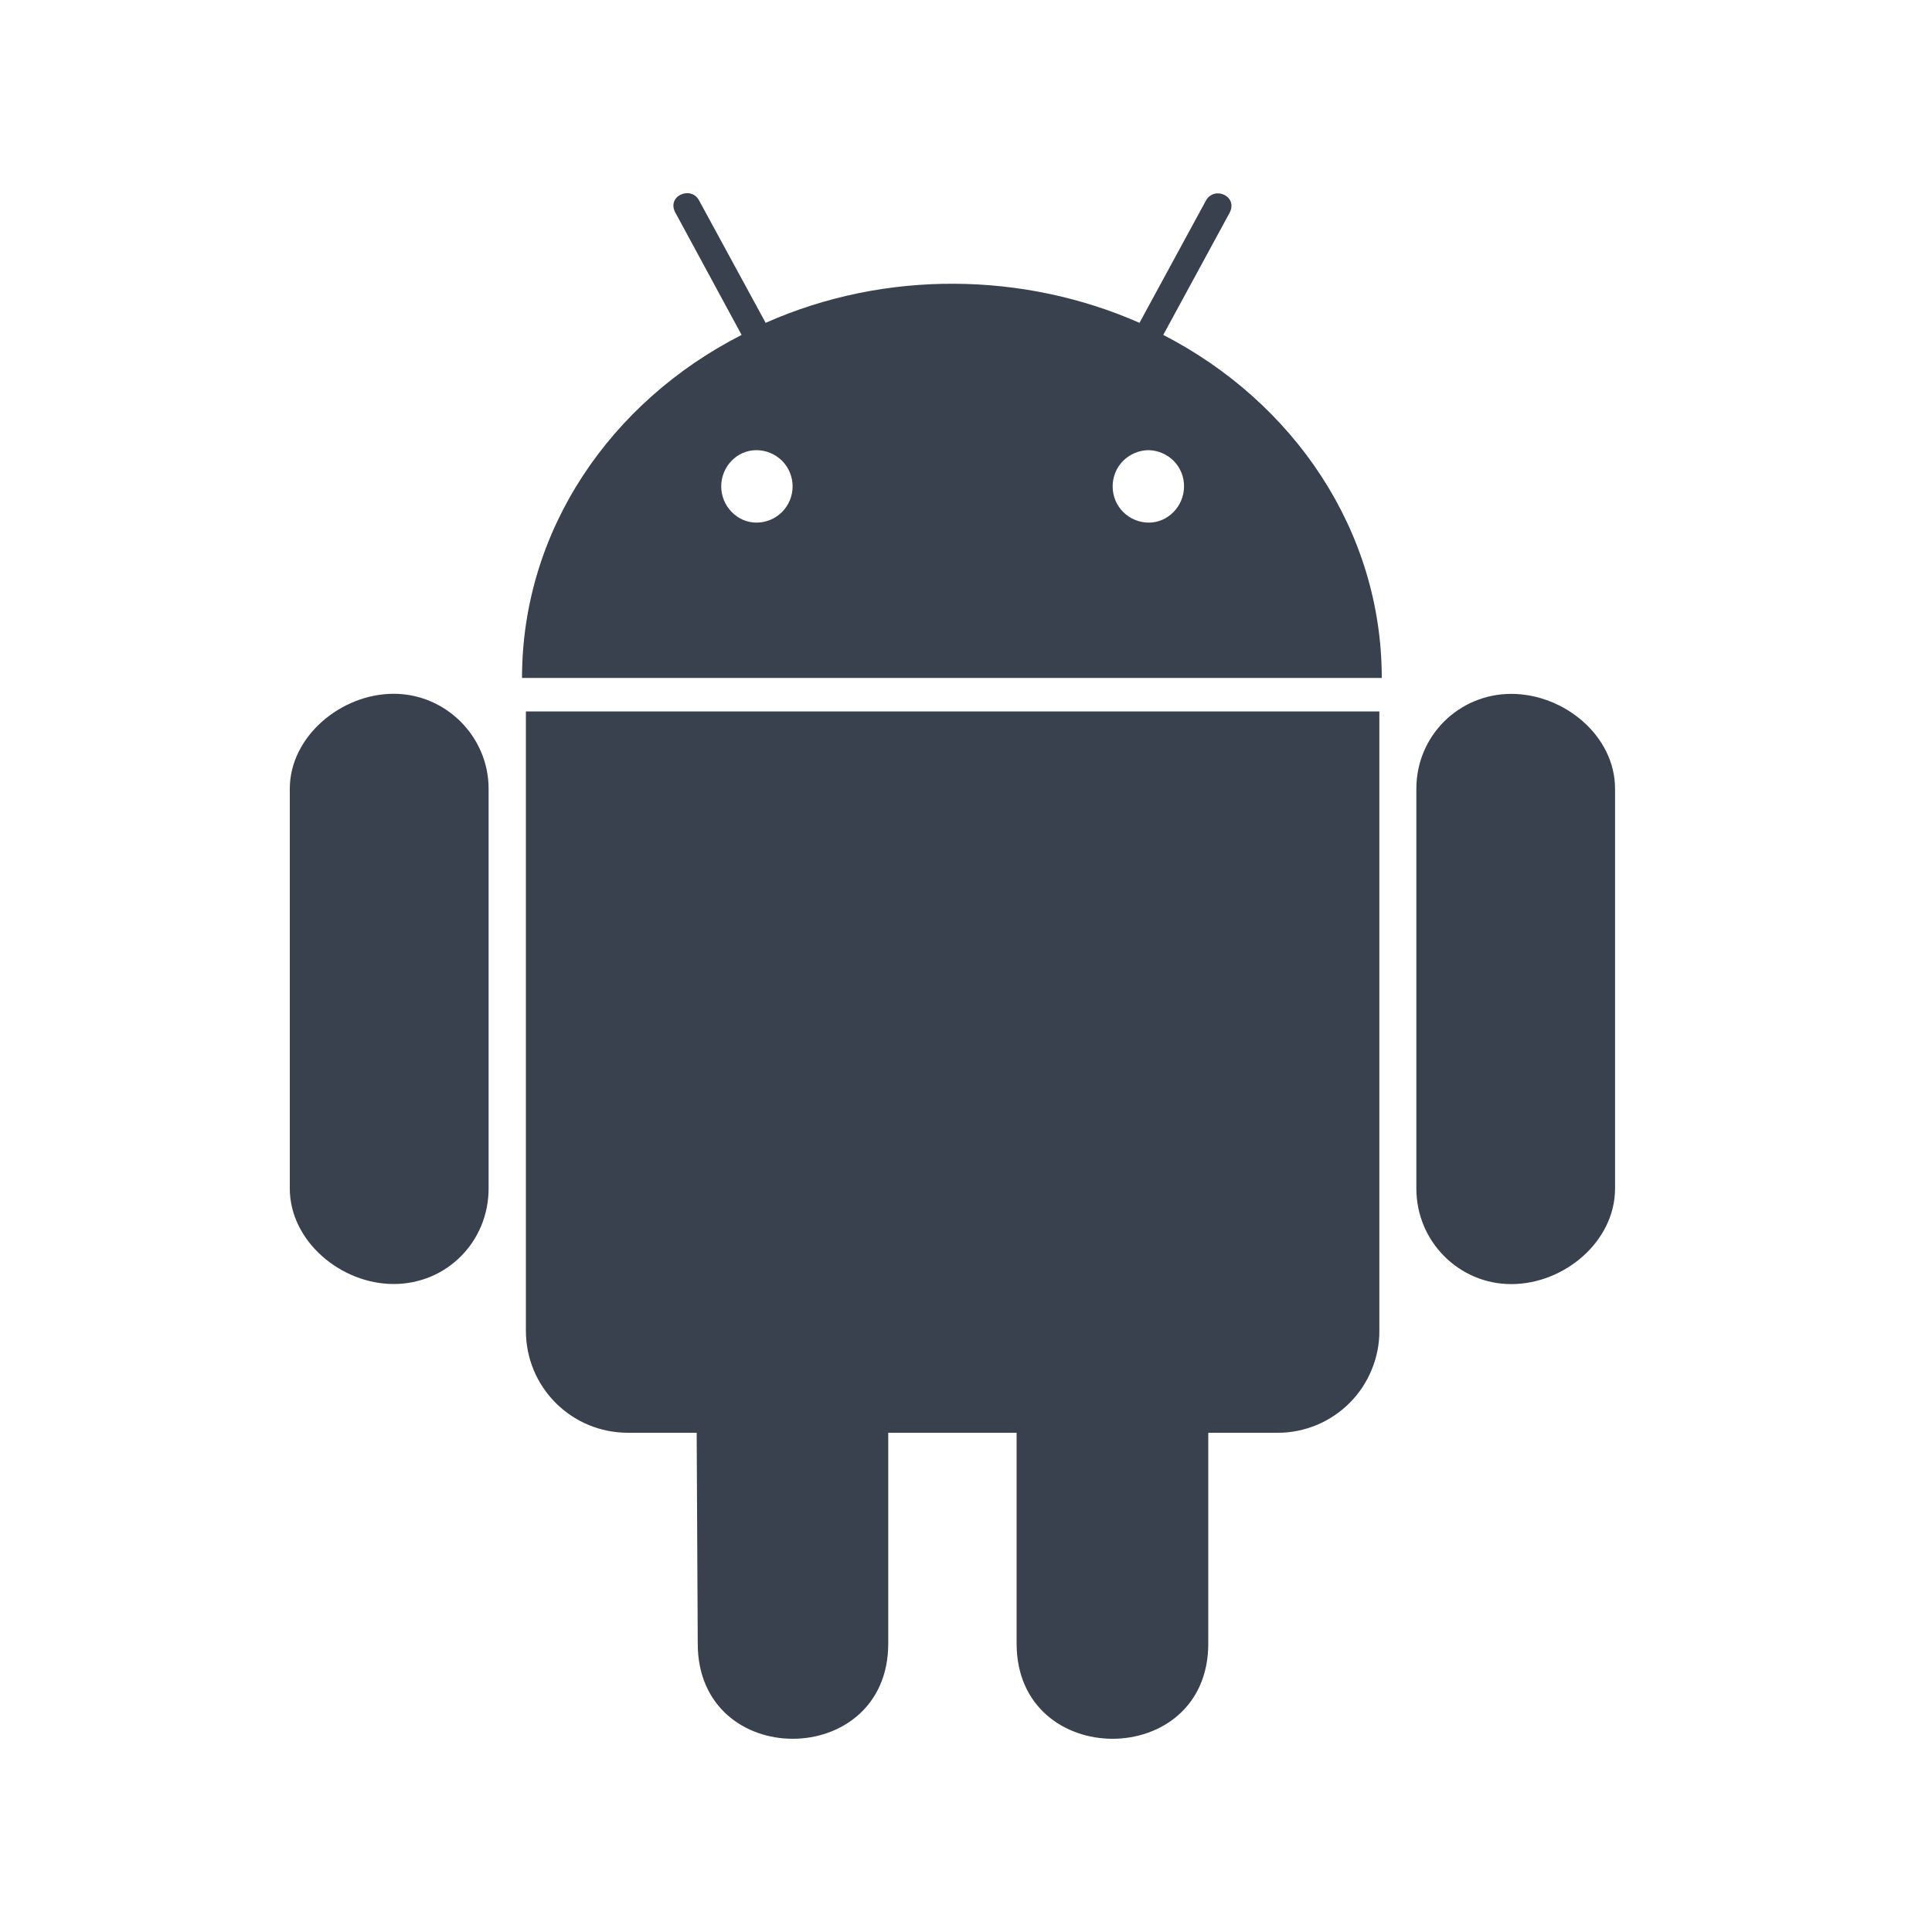
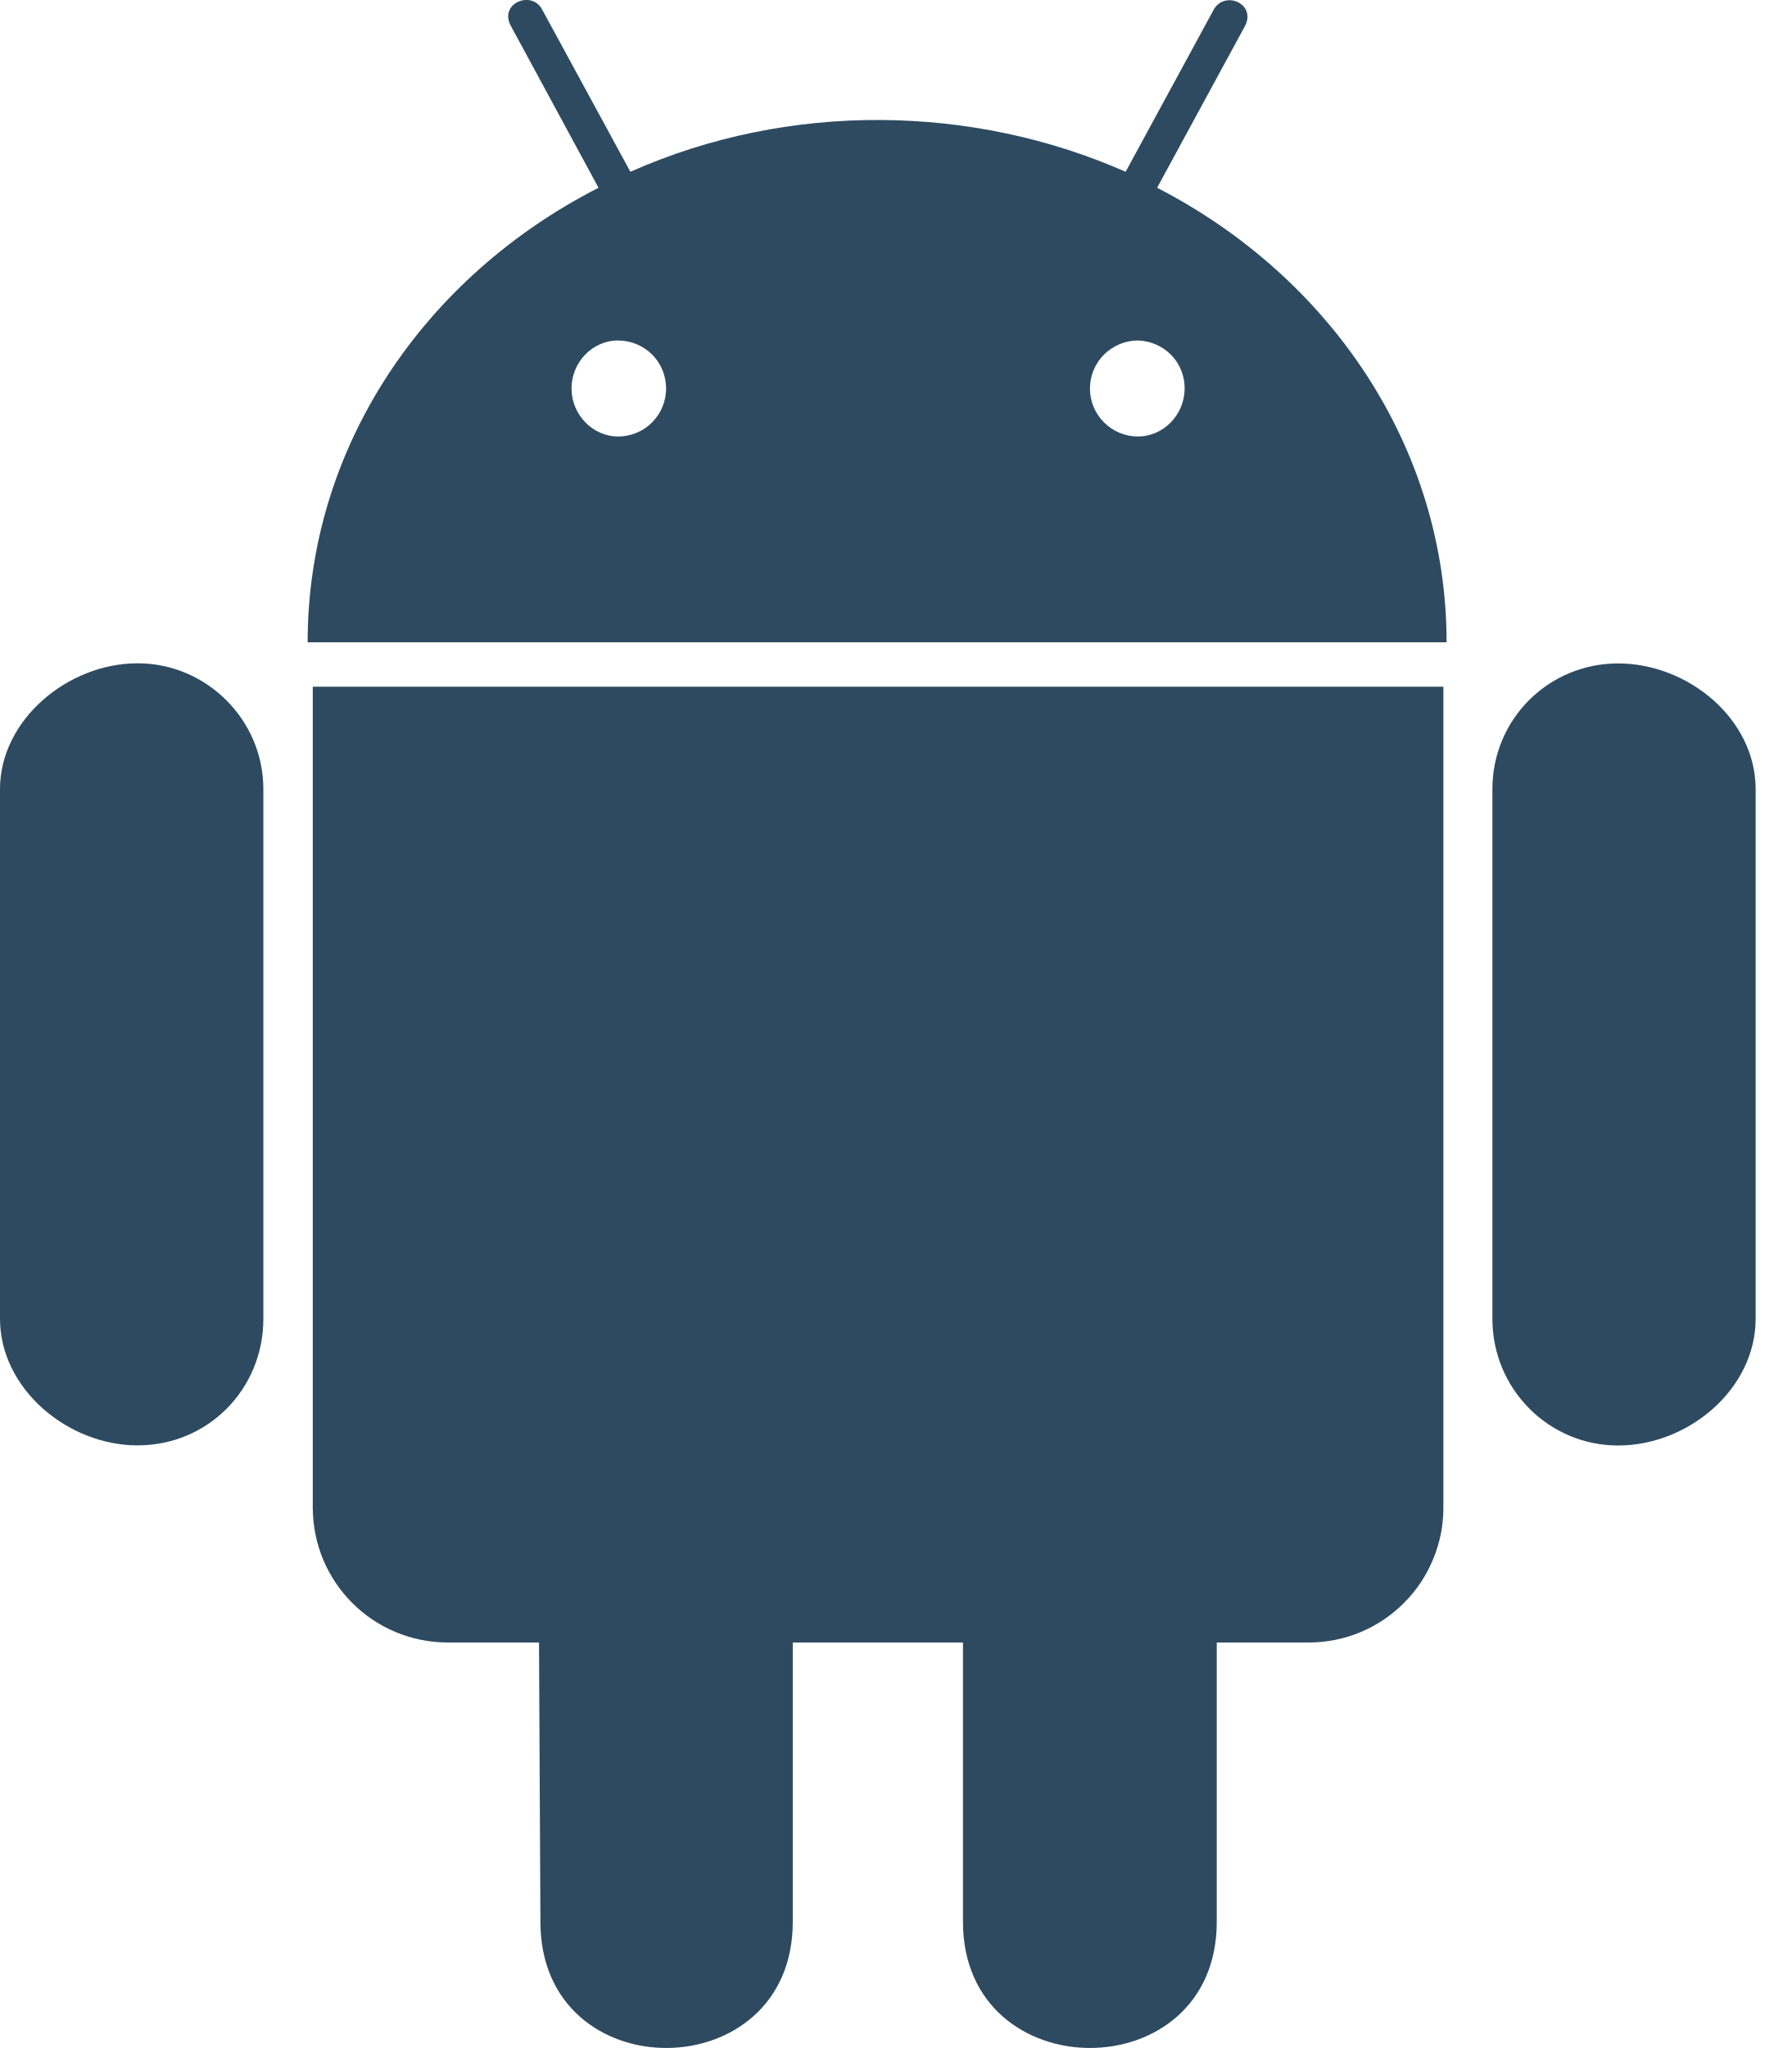
- <svg xmlns="http://www.w3.org/2000/svg" width="20" height="20" viewBox="0 0 20 20" fill="none">
-   <mask id="mask0_5_4500" style="mask-type:alpha" maskUnits="userSpaceOnUse" x="0" y="0" width="20" height="20">
-     <rect width="20" height="20" fill="#D9D9D9" />
-   </mask>
-   <g mask="url(#mask0_5_4500)">
-     <path d="M5.058 8.165V12.303C5.058 12.852 4.626 13.292 4.075 13.292C3.529 13.292 3 12.849 3 12.303V8.165C3 7.625 3.529 7.182 4.075 7.182C4.615 7.182 5.058 7.625 5.058 8.165ZM5.444 13.775C5.444 14.361 5.915 14.832 6.501 14.832H7.212L7.223 17.015C7.223 18.333 9.195 18.323 9.195 17.015V14.832H10.524V17.015C10.524 18.326 12.508 18.33 12.508 17.015V14.832H13.229C13.367 14.832 13.504 14.804 13.632 14.751C13.76 14.697 13.876 14.619 13.973 14.521C14.071 14.423 14.148 14.306 14.2 14.178C14.253 14.05 14.28 13.913 14.279 13.775V7.365H5.444V13.775ZM14.304 7.018H5.404C5.404 5.489 6.319 4.16 7.677 3.467L6.994 2.206C6.894 2.031 7.148 1.92 7.234 2.07L7.926 3.342C9.173 2.788 10.606 2.817 11.796 3.342L12.485 2.074C12.574 1.92 12.825 2.034 12.725 2.21L12.042 3.467C13.389 4.16 14.304 5.49 14.304 7.018H14.304ZM8.205 5.035C8.205 4.936 8.166 4.84 8.096 4.77C8.025 4.7 7.93 4.66 7.83 4.66C7.627 4.66 7.466 4.832 7.466 5.035C7.466 5.239 7.631 5.41 7.83 5.41C8.041 5.41 8.205 5.239 8.205 5.035ZM12.257 5.035C12.258 4.937 12.22 4.843 12.152 4.773C12.083 4.703 11.99 4.663 11.893 4.66C11.793 4.66 11.698 4.7 11.627 4.77C11.557 4.84 11.518 4.936 11.518 5.035C11.518 5.135 11.557 5.23 11.627 5.3C11.698 5.371 11.793 5.41 11.893 5.41C12.092 5.41 12.257 5.239 12.257 5.035ZM15.644 7.183C15.104 7.183 14.662 7.615 14.662 8.166V12.303C14.662 12.853 15.104 13.293 15.644 13.293C16.195 13.293 16.719 12.85 16.719 12.303V8.166C16.719 7.616 16.191 7.183 15.644 7.183Z" fill="#38414D" />
-   </g>
+ <svg xmlns="http://www.w3.org/2000/svg" width="14" height="16" viewBox="0 0 14 16" fill="none">
+   <path d="M2.058 6.165V10.303C2.058 10.852 1.626 11.292 1.075 11.292C0.529 11.292 0 10.849 0 10.303V6.165C0 5.625 0.529 5.182 1.075 5.182C1.615 5.182 2.058 5.625 2.058 6.165ZM2.444 11.775C2.444 12.361 2.915 12.832 3.501 12.832H4.212L4.223 15.015C4.223 16.333 6.195 16.323 6.195 15.015V12.832H7.525V15.015C7.525 16.326 9.508 16.33 9.508 15.015V12.832H10.229C10.367 12.832 10.504 12.804 10.632 12.751C10.76 12.697 10.876 12.619 10.973 12.521C11.071 12.423 11.148 12.306 11.2 12.178C11.253 12.05 11.28 11.913 11.279 11.775V5.365H2.444V11.775ZM11.304 5.018H2.404C2.404 3.489 3.319 2.16 4.677 1.467L3.994 0.206C3.894 0.031 4.148 -0.08 4.234 0.07L4.926 1.342C6.173 0.788 7.606 0.817 8.796 1.342L9.485 0.074C9.574 -0.08 9.825 0.034 9.725 0.21L9.042 1.467C10.389 2.16 11.304 3.49 11.304 5.018H11.304ZM5.205 3.035C5.205 2.936 5.166 2.84 5.096 2.77C5.025 2.7 4.93 2.66 4.83 2.66C4.627 2.66 4.466 2.832 4.466 3.035C4.466 3.239 4.631 3.41 4.83 3.41C5.041 3.41 5.205 3.239 5.205 3.035ZM9.257 3.035C9.258 2.937 9.22 2.843 9.152 2.773C9.083 2.703 8.99 2.663 8.892 2.66C8.793 2.66 8.698 2.7 8.627 2.77C8.557 2.84 8.517 2.936 8.517 3.035C8.517 3.135 8.557 3.23 8.627 3.3C8.698 3.371 8.793 3.41 8.892 3.41C9.093 3.41 9.257 3.239 9.257 3.035ZM12.644 5.183C12.104 5.183 11.662 5.615 11.662 6.166V10.303C11.662 10.853 12.104 11.293 12.644 11.293C13.195 11.293 13.719 10.85 13.719 10.303V6.166C13.719 5.616 13.191 5.183 12.644 5.183Z" fill="#2D4A60" />
</svg>
